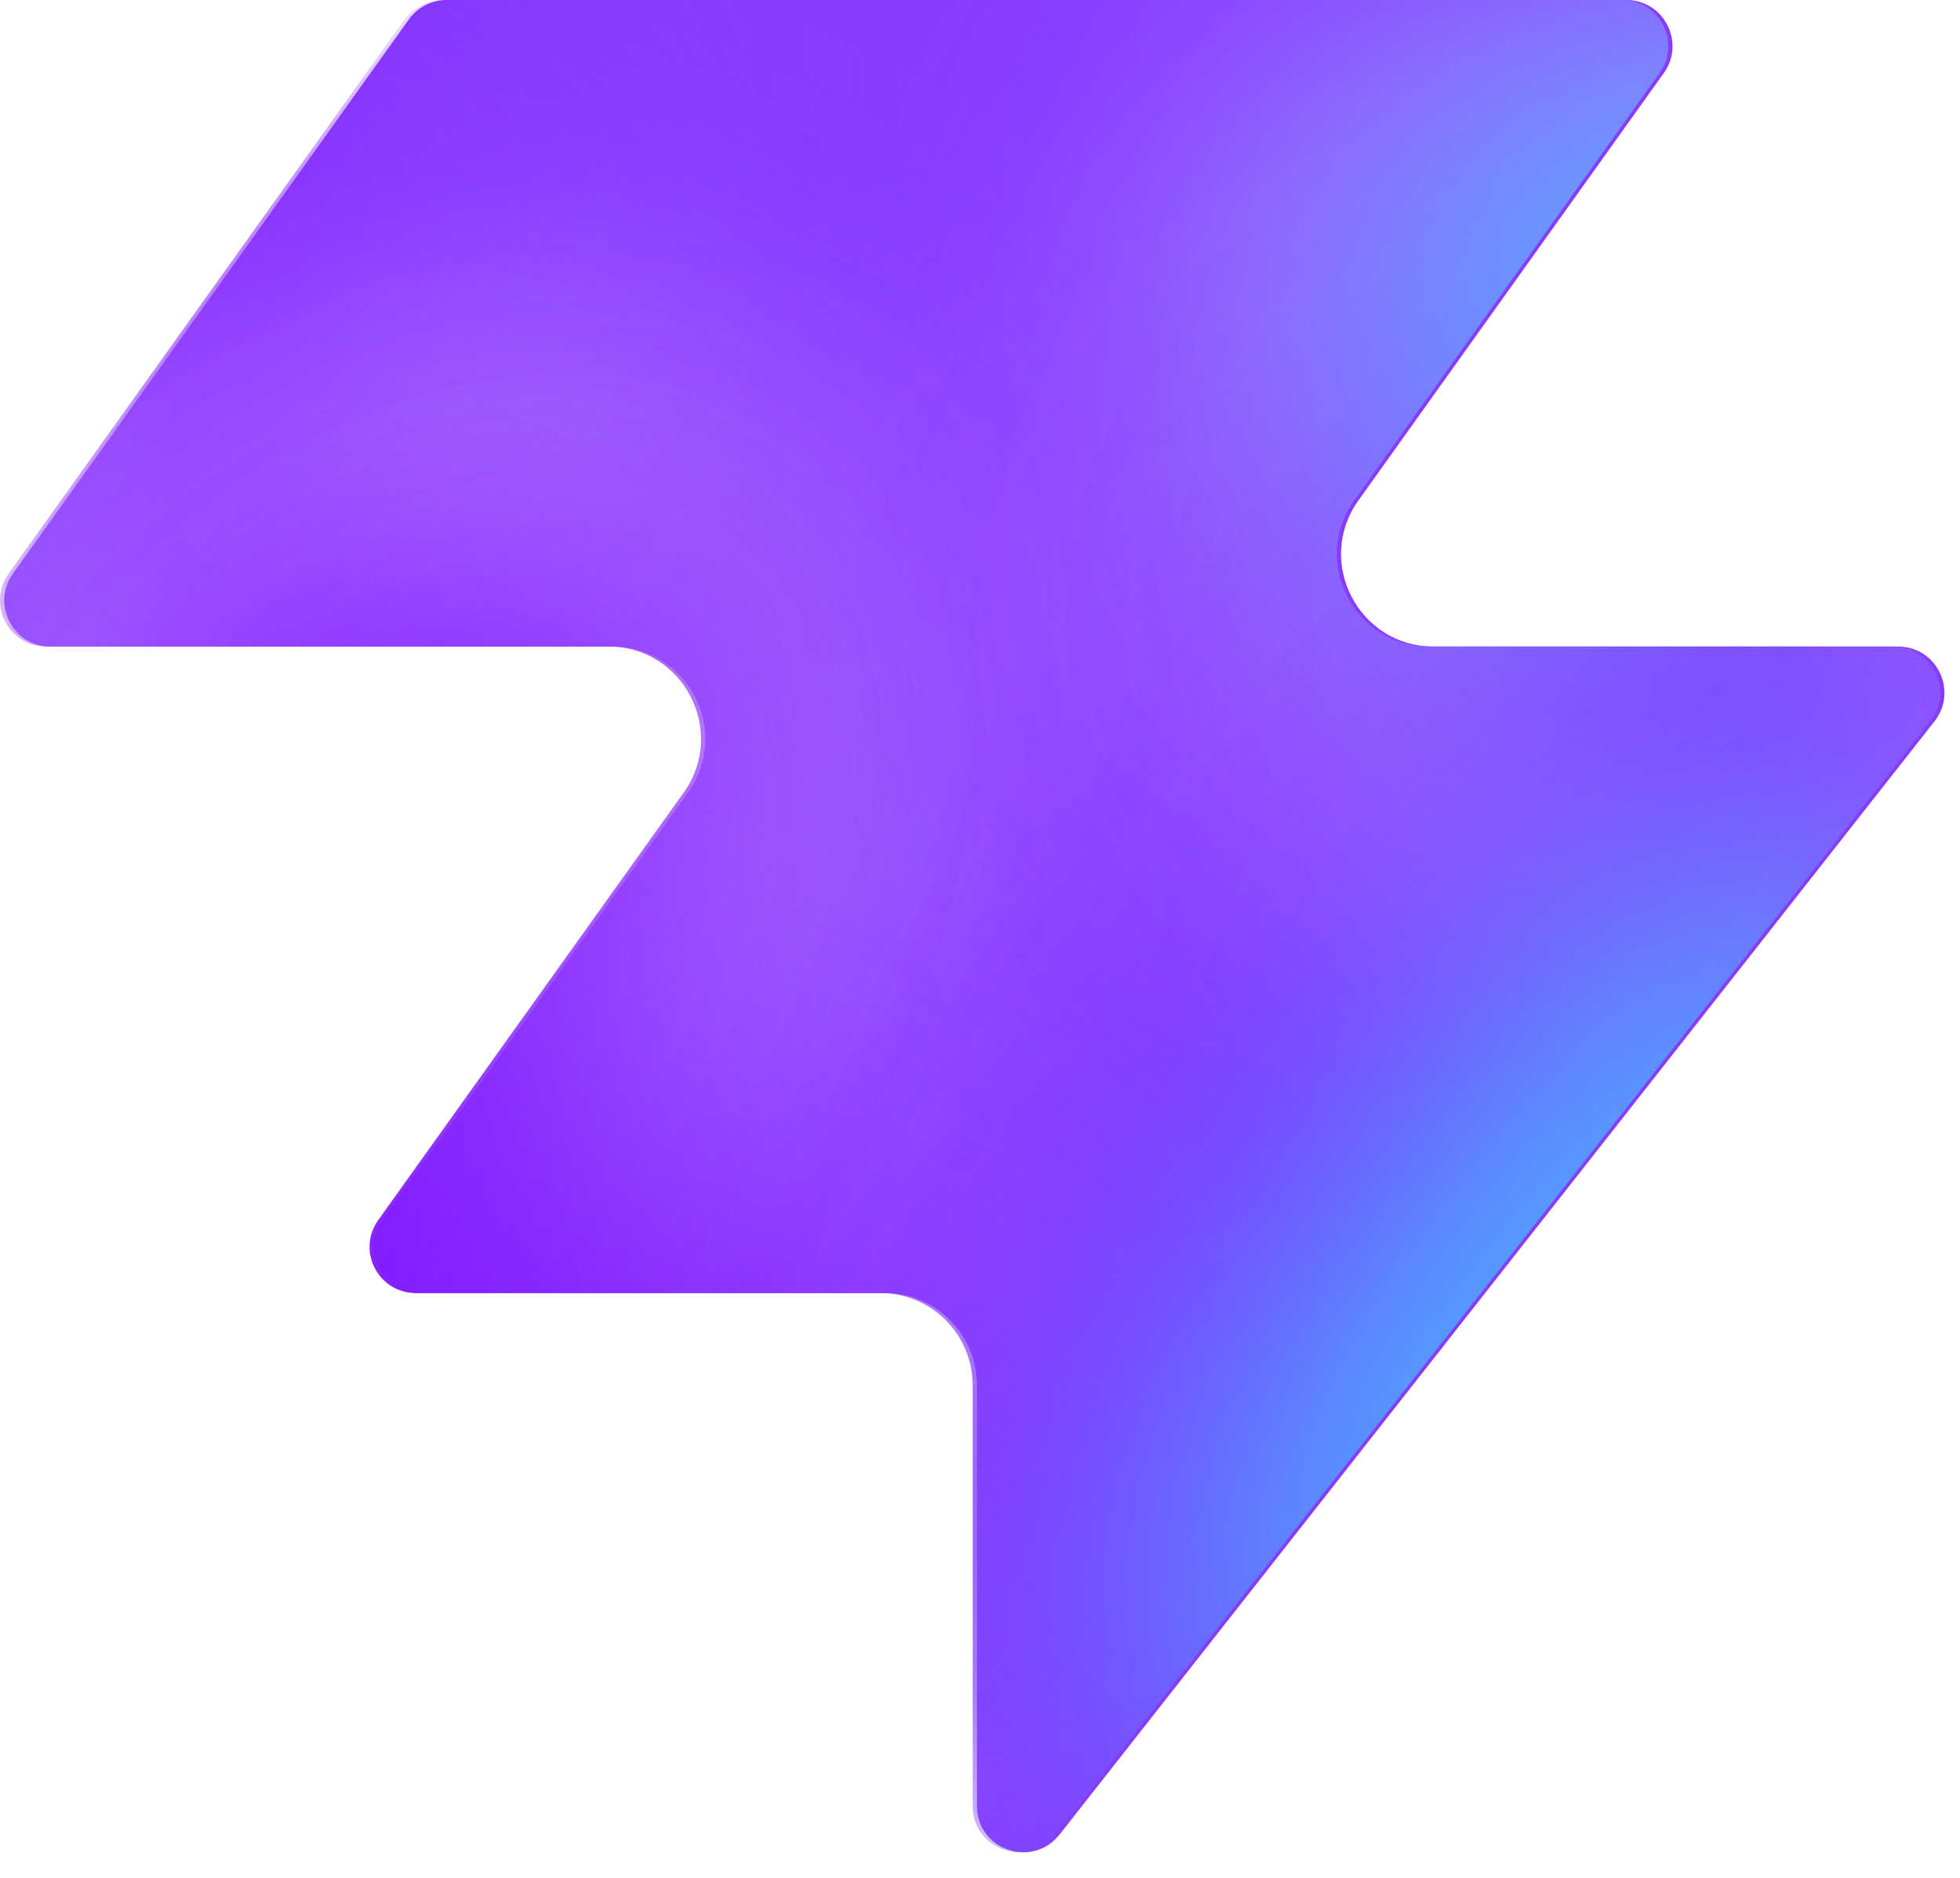
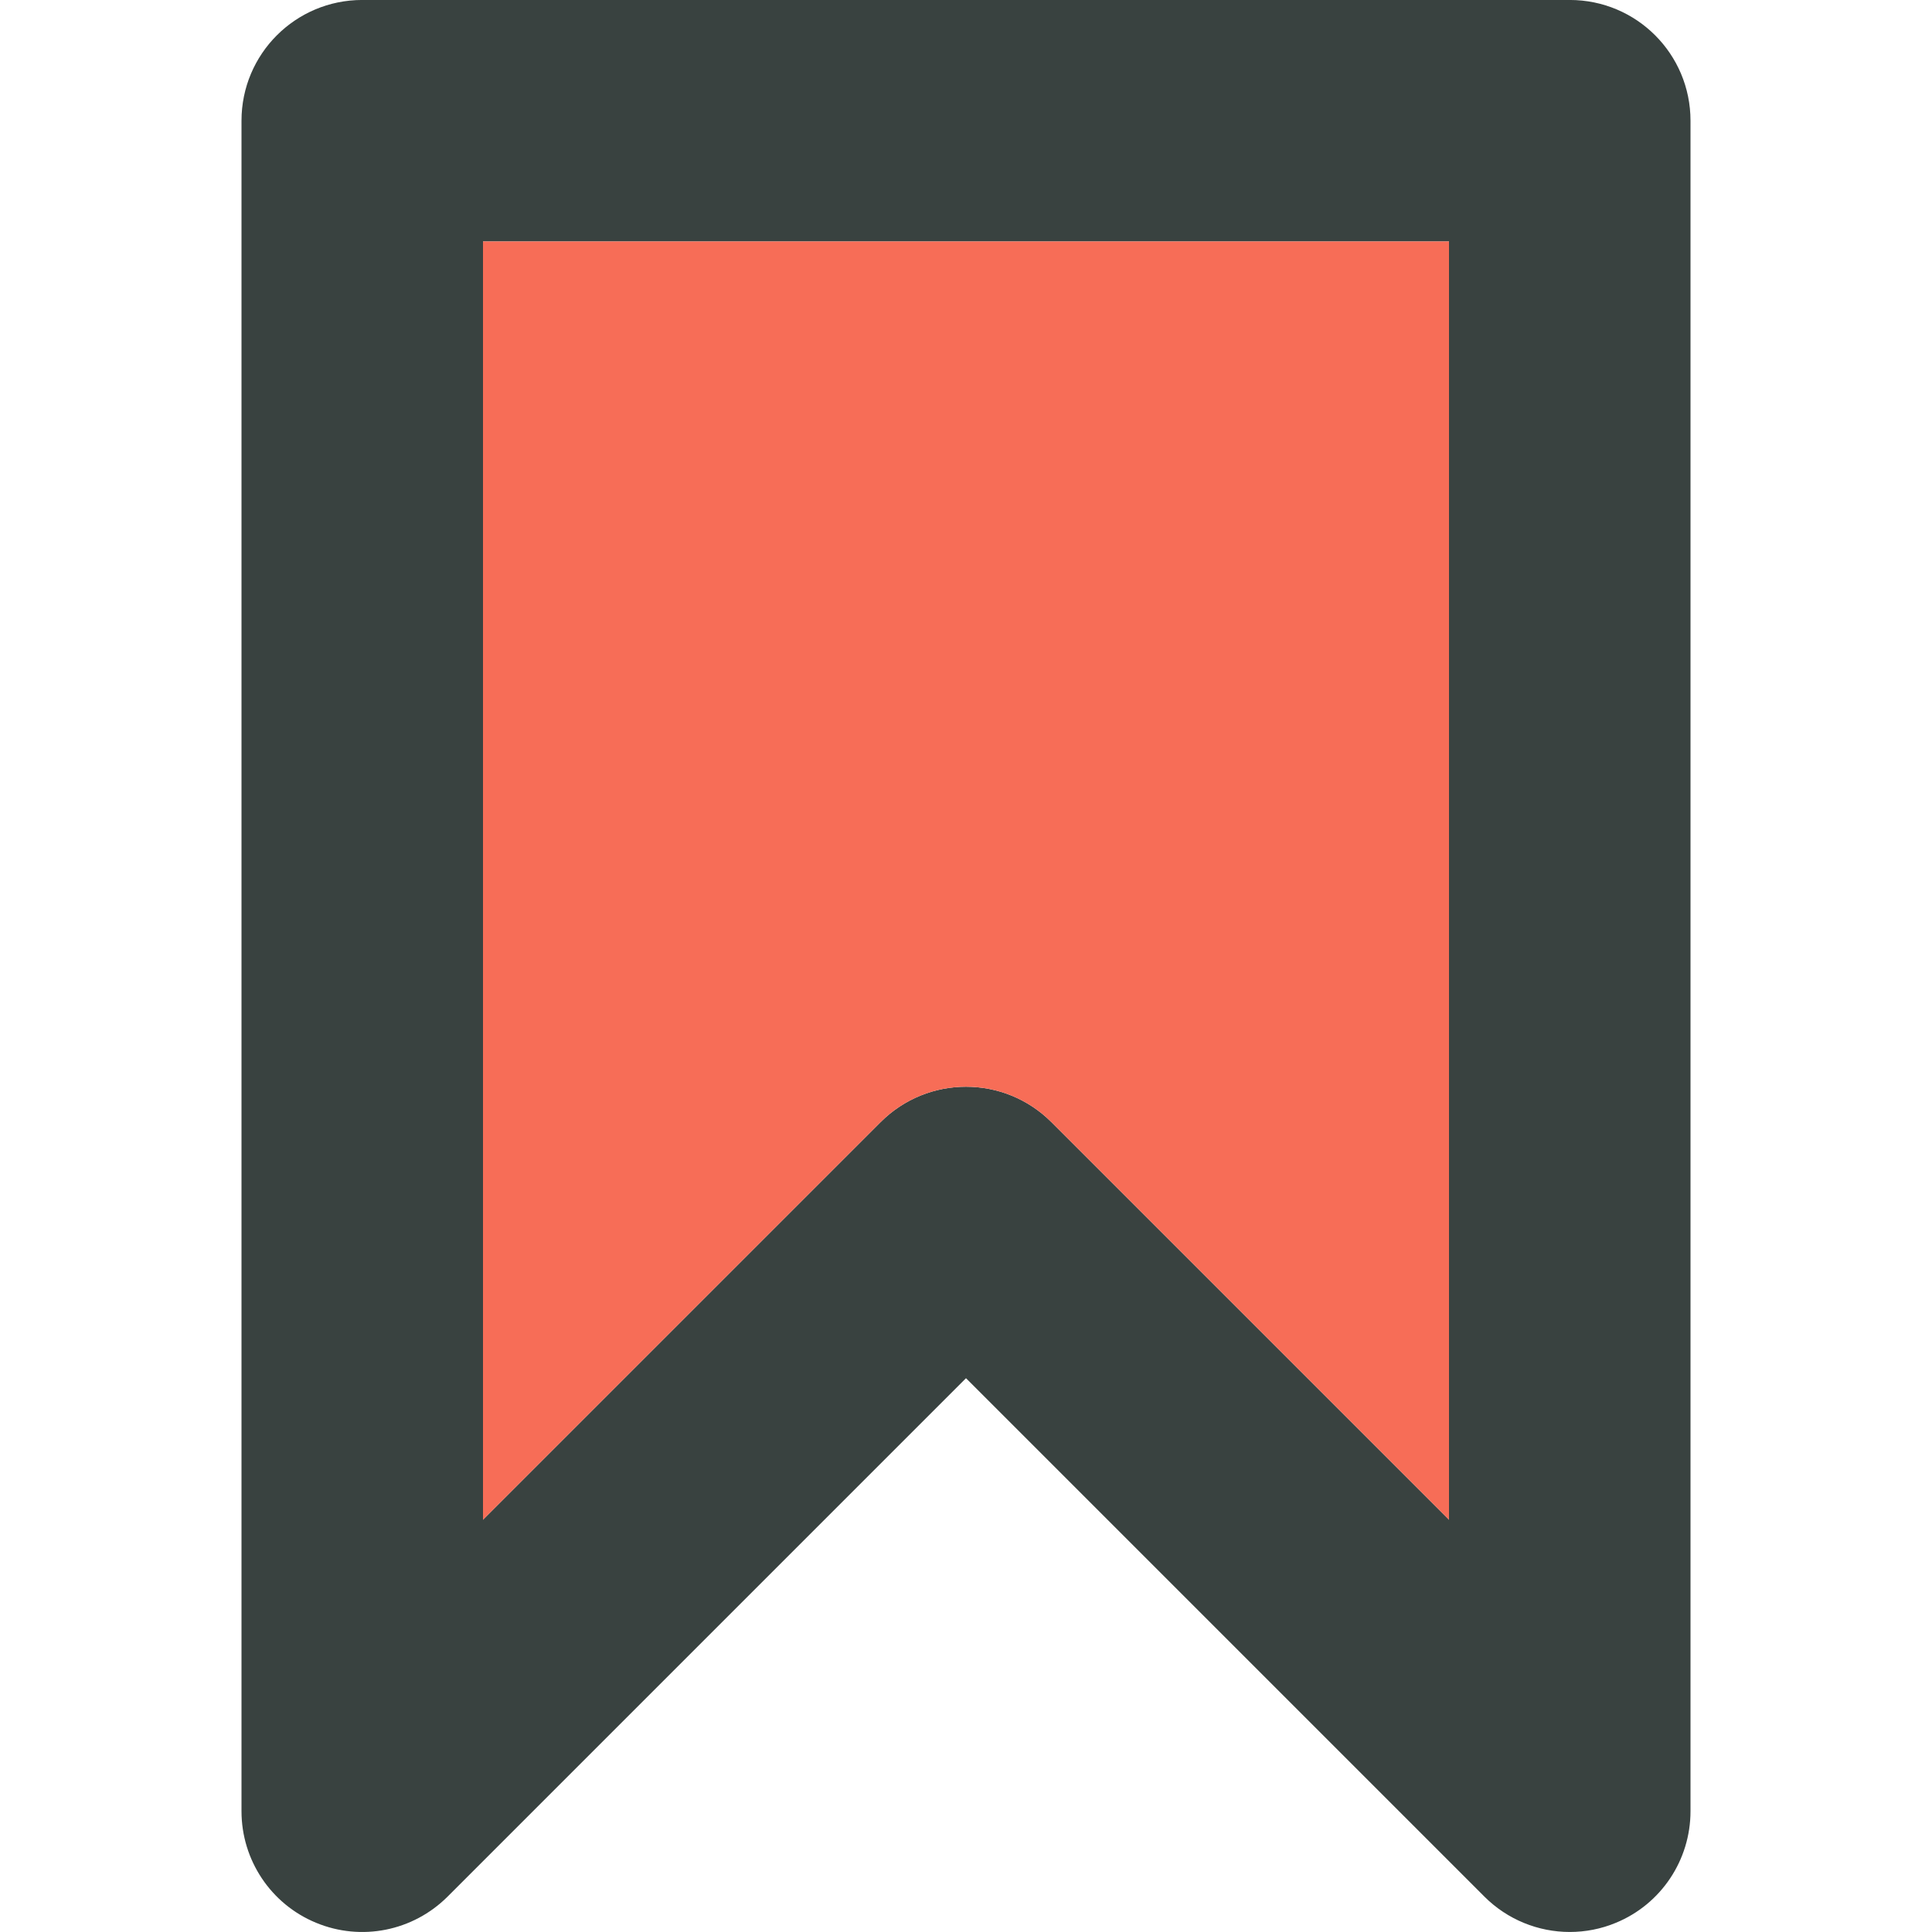
- <svg xmlns="http://www.w3.org/2000/svg" width="48" height="46" fill="none" viewBox="0 0 48 46">
-   <path fill="#863bff" d="M25.946 44.938c-.664.845-2.021.375-2.021-.698V33.937a2.26 2.26 0 0 0-2.262-2.262H10.287c-.92 0-1.456-1.04-.92-1.788l7.48-10.471c1.07-1.497 0-3.578-1.842-3.578H1.237c-.92 0-1.456-1.04-.92-1.788L10.013.474c.214-.297.556-.474.92-.474h28.894c.92 0 1.456 1.04.92 1.788l-7.48 10.471c-1.07 1.498 0 3.579 1.842 3.579h11.377c.943 0 1.473 1.088.89 1.83L25.947 44.94z" style="fill:#863bff;fill:color(display-p3 .525 .23 1);fill-opacity:1" />
-   <mask id="a" width="48" height="46" x="0" y="0" maskUnits="userSpaceOnUse" style="mask-type:alpha">
-     <path fill="#000" d="M25.842 44.938c-.664.844-2.021.375-2.021-.698V33.937a2.26 2.26 0 0 0-2.262-2.262H10.183c-.92 0-1.456-1.04-.92-1.788l7.48-10.471c1.07-1.498 0-3.579-1.842-3.579H1.133c-.92 0-1.456-1.04-.92-1.787L9.91.473c.214-.297.556-.474.92-.474h28.894c.92 0 1.456 1.04.92 1.788l-7.48 10.471c-1.07 1.498 0 3.578 1.842 3.578h11.377c.943 0 1.473 1.088.89 1.832L25.843 44.94z" style="fill:#000;fill-opacity:1" />
-   </mask>
-   <g mask="url(#a)">
-     <g filter="url(#b)">
-       <ellipse cx="5.508" cy="14.704" fill="#ede6ff" rx="5.508" ry="14.704" style="fill:#ede6ff;fill:color(display-p3 .927 .903 1);fill-opacity:1" transform="matrix(.00324 1 1 -.00324 -4.47 31.516)" />
-     </g>
-     <g filter="url(#c)">
-       <ellipse cx="10.399" cy="29.851" fill="#ede6ff" rx="10.399" ry="29.851" style="fill:#ede6ff;fill:color(display-p3 .927 .903 1);fill-opacity:1" transform="matrix(.00324 1 1 -.00324 -39.328 7.883)" />
-     </g>
-     <g filter="url(#d)">
-       <ellipse cx="5.508" cy="30.487" fill="#7e14ff" rx="5.508" ry="30.487" style="fill:#7e14ff;fill:color(display-p3 .492 .077 1);fill-opacity:1" transform="rotate(89.814 -25.913 -14.639)scale(1 -1)" />
-     </g>
-     <g filter="url(#e)">
-       <ellipse cx="5.508" cy="30.599" fill="#7e14ff" rx="5.508" ry="30.599" style="fill:#7e14ff;fill:color(display-p3 .492 .077 1);fill-opacity:1" transform="rotate(89.814 -32.644 -3.334)scale(1 -1)" />
-     </g>
-     <g filter="url(#f)">
-       <ellipse cx="5.508" cy="30.599" fill="#7e14ff" rx="5.508" ry="30.599" style="fill:#7e14ff;fill:color(display-p3 .492 .077 1);fill-opacity:1" transform="matrix(.00324 1 1 -.00324 -34.34 30.47)" />
-     </g>
-     <g filter="url(#g)">
-       <ellipse cx="14.072" cy="22.078" fill="#ede6ff" rx="14.072" ry="22.078" style="fill:#ede6ff;fill:color(display-p3 .927 .903 1);fill-opacity:1" transform="rotate(93.35 24.506 48.493)scale(-1 1)" />
-     </g>
-     <g filter="url(#h)">
-       <ellipse cx="3.47" cy="21.501" fill="#7e14ff" rx="3.47" ry="21.501" style="fill:#7e14ff;fill:color(display-p3 .492 .077 1);fill-opacity:1" transform="rotate(89.009 28.708 47.59)scale(-1 1)" />
-     </g>
-     <g filter="url(#i)">
-       <ellipse cx="3.47" cy="21.501" fill="#7e14ff" rx="3.47" ry="21.501" style="fill:#7e14ff;fill:color(display-p3 .492 .077 1);fill-opacity:1" transform="rotate(89.009 28.708 47.59)scale(-1 1)" />
-     </g>
-     <g filter="url(#j)">
-       <ellipse cx=".387" cy="8.972" fill="#7e14ff" rx="4.407" ry="29.108" style="fill:#7e14ff;fill:color(display-p3 .492 .077 1);fill-opacity:1" transform="rotate(39.51 .387 8.972)" />
-     </g>
-     <g filter="url(#k)">
-       <ellipse cx="47.523" cy="-6.092" fill="#7e14ff" rx="4.407" ry="29.108" style="fill:#7e14ff;fill:color(display-p3 .492 .077 1);fill-opacity:1" transform="rotate(37.892 47.523 -6.092)" />
-     </g>
-     <g filter="url(#l)">
-       <ellipse cx="41.412" cy="6.333" fill="#47bfff" rx="5.971" ry="9.665" style="fill:#47bfff;fill:color(display-p3 .28 .748 1);fill-opacity:1" transform="rotate(37.892 41.412 6.333)" />
-     </g>
-     <g filter="url(#m)">
-       <ellipse cx="-1.879" cy="38.332" fill="#7e14ff" rx="4.407" ry="29.108" style="fill:#7e14ff;fill:color(display-p3 .492 .077 1);fill-opacity:1" transform="rotate(37.892 -1.88 38.332)" />
-     </g>
-     <g filter="url(#n)">
-       <ellipse cx="-1.879" cy="38.332" fill="#7e14ff" rx="4.407" ry="29.108" style="fill:#7e14ff;fill:color(display-p3 .492 .077 1);fill-opacity:1" transform="rotate(37.892 -1.88 38.332)" />
-     </g>
-     <g filter="url(#o)">
-       <ellipse cx="35.651" cy="29.907" fill="#7e14ff" rx="4.407" ry="29.108" style="fill:#7e14ff;fill:color(display-p3 .492 .077 1);fill-opacity:1" transform="rotate(37.892 35.651 29.907)" />
-     </g>
-     <g filter="url(#p)">
-       <ellipse cx="38.418" cy="32.4" fill="#47bfff" rx="5.971" ry="15.297" style="fill:#47bfff;fill:color(display-p3 .28 .748 1);fill-opacity:1" transform="rotate(37.892 38.418 32.4)" />
-     </g>
+ <svg xmlns="http://www.w3.org/2000/svg" version="1.0" id="Layer_1" width="800px" height="800px" viewBox="0 0 64 64" enable-background="new 0 0 64 64" xml:space="preserve">
+   <g>
+     <path fill="#394240" d="M52,63.999c-1.039,0-2.062-0.406-2.828-1.172L32,45.655L14.828,62.827   c-1.148,1.145-2.863,1.488-4.359,0.867C8.973,63.077,8,61.616,8,59.999v-56c0-2.211,1.789-4,4-4h40c2.211,0,4,1.789,4,4v56   c0,1.617-0.973,3.078-2.469,3.695C53.035,63.901,52.516,63.999,52,63.999z M32,35.999c1.023,0,2.047,0.391,2.828,1.172L48,50.343   V7.999H16v42.344l13.172-13.172C29.953,36.39,30.977,35.999,32,35.999z" />
+     <path fill="#F76D57" d="M32,35.999c1.023,0,2.047,0.391,2.828,1.172L48,50.343V7.999H16v42.344l13.172-13.172   C29.953,36.39,30.977,35.999,32,35.999z" />
  </g>
-   <defs>
-     <filter id="b" width="60.045" height="41.654" x="-19.77" y="16.149" color-interpolation-filters="sRGB" filterUnits="userSpaceOnUse">
-       <feFlood flood-opacity="0" result="BackgroundImageFix" />
-       <feBlend in="SourceGraphic" in2="BackgroundImageFix" result="shape" />
-       <feGaussianBlur result="effect1_foregroundBlur_2002_17158" stdDeviation="7.659" />
-     </filter>
-     <filter id="c" width="90.34" height="51.437" x="-54.613" y="-7.533" color-interpolation-filters="sRGB" filterUnits="userSpaceOnUse">
-       <feFlood flood-opacity="0" result="BackgroundImageFix" />
-       <feBlend in="SourceGraphic" in2="BackgroundImageFix" result="shape" />
-       <feGaussianBlur result="effect1_foregroundBlur_2002_17158" stdDeviation="7.659" />
-     </filter>
-     <filter id="d" width="79.355" height="29.4" x="-49.64" y="2.03" color-interpolation-filters="sRGB" filterUnits="userSpaceOnUse">
-       <feFlood flood-opacity="0" result="BackgroundImageFix" />
-       <feBlend in="SourceGraphic" in2="BackgroundImageFix" result="shape" />
-       <feGaussianBlur result="effect1_foregroundBlur_2002_17158" stdDeviation="4.596" />
-     </filter>
-     <filter id="e" width="79.579" height="29.4" x="-45.045" y="20.029" color-interpolation-filters="sRGB" filterUnits="userSpaceOnUse">
-       <feFlood flood-opacity="0" result="BackgroundImageFix" />
-       <feBlend in="SourceGraphic" in2="BackgroundImageFix" result="shape" />
-       <feGaussianBlur result="effect1_foregroundBlur_2002_17158" stdDeviation="4.596" />
-     </filter>
-     <filter id="f" width="79.579" height="29.4" x="-43.513" y="21.178" color-interpolation-filters="sRGB" filterUnits="userSpaceOnUse">
-       <feFlood flood-opacity="0" result="BackgroundImageFix" />
-       <feBlend in="SourceGraphic" in2="BackgroundImageFix" result="shape" />
-       <feGaussianBlur result="effect1_foregroundBlur_2002_17158" stdDeviation="4.596" />
-     </filter>
-     <filter id="g" width="74.749" height="58.852" x="15.756" y="-17.901" color-interpolation-filters="sRGB" filterUnits="userSpaceOnUse">
-       <feFlood flood-opacity="0" result="BackgroundImageFix" />
-       <feBlend in="SourceGraphic" in2="BackgroundImageFix" result="shape" />
-       <feGaussianBlur result="effect1_foregroundBlur_2002_17158" stdDeviation="7.659" />
-     </filter>
-     <filter id="h" width="61.377" height="25.362" x="23.548" y="2.284" color-interpolation-filters="sRGB" filterUnits="userSpaceOnUse">
-       <feFlood flood-opacity="0" result="BackgroundImageFix" />
-       <feBlend in="SourceGraphic" in2="BackgroundImageFix" result="shape" />
-       <feGaussianBlur result="effect1_foregroundBlur_2002_17158" stdDeviation="4.596" />
-     </filter>
-     <filter id="i" width="61.377" height="25.362" x="23.548" y="2.284" color-interpolation-filters="sRGB" filterUnits="userSpaceOnUse">
-       <feFlood flood-opacity="0" result="BackgroundImageFix" />
-       <feBlend in="SourceGraphic" in2="BackgroundImageFix" result="shape" />
-       <feGaussianBlur result="effect1_foregroundBlur_2002_17158" stdDeviation="4.596" />
-     </filter>
-     <filter id="j" width="56.045" height="63.649" x="-27.636" y="-22.853" color-interpolation-filters="sRGB" filterUnits="userSpaceOnUse">
-       <feFlood flood-opacity="0" result="BackgroundImageFix" />
-       <feBlend in="SourceGraphic" in2="BackgroundImageFix" result="shape" />
-       <feGaussianBlur result="effect1_foregroundBlur_2002_17158" stdDeviation="4.596" />
-     </filter>
-     <filter id="k" width="54.814" height="64.646" x="20.116" y="-38.415" color-interpolation-filters="sRGB" filterUnits="userSpaceOnUse">
-       <feFlood flood-opacity="0" result="BackgroundImageFix" />
-       <feBlend in="SourceGraphic" in2="BackgroundImageFix" result="shape" />
-       <feGaussianBlur result="effect1_foregroundBlur_2002_17158" stdDeviation="4.596" />
-     </filter>
-     <filter id="l" width="33.541" height="35.313" x="24.641" y="-11.323" color-interpolation-filters="sRGB" filterUnits="userSpaceOnUse">
-       <feFlood flood-opacity="0" result="BackgroundImageFix" />
-       <feBlend in="SourceGraphic" in2="BackgroundImageFix" result="shape" />
-       <feGaussianBlur result="effect1_foregroundBlur_2002_17158" stdDeviation="4.596" />
-     </filter>
-     <filter id="m" width="54.814" height="64.646" x="-29.286" y="6.009" color-interpolation-filters="sRGB" filterUnits="userSpaceOnUse">
-       <feFlood flood-opacity="0" result="BackgroundImageFix" />
-       <feBlend in="SourceGraphic" in2="BackgroundImageFix" result="shape" />
-       <feGaussianBlur result="effect1_foregroundBlur_2002_17158" stdDeviation="4.596" />
-     </filter>
-     <filter id="n" width="54.814" height="64.646" x="-29.286" y="6.009" color-interpolation-filters="sRGB" filterUnits="userSpaceOnUse">
-       <feFlood flood-opacity="0" result="BackgroundImageFix" />
-       <feBlend in="SourceGraphic" in2="BackgroundImageFix" result="shape" />
-       <feGaussianBlur result="effect1_foregroundBlur_2002_17158" stdDeviation="4.596" />
-     </filter>
-     <filter id="o" width="54.814" height="64.646" x="8.244" y="-2.416" color-interpolation-filters="sRGB" filterUnits="userSpaceOnUse">
-       <feFlood flood-opacity="0" result="BackgroundImageFix" />
-       <feBlend in="SourceGraphic" in2="BackgroundImageFix" result="shape" />
-       <feGaussianBlur result="effect1_foregroundBlur_2002_17158" stdDeviation="4.596" />
-     </filter>
-     <filter id="p" width="39.409" height="43.623" x="18.713" y="10.588" color-interpolation-filters="sRGB" filterUnits="userSpaceOnUse">
-       <feFlood flood-opacity="0" result="BackgroundImageFix" />
-       <feBlend in="SourceGraphic" in2="BackgroundImageFix" result="shape" />
-       <feGaussianBlur result="effect1_foregroundBlur_2002_17158" stdDeviation="4.596" />
-     </filter>
-   </defs>
</svg>
